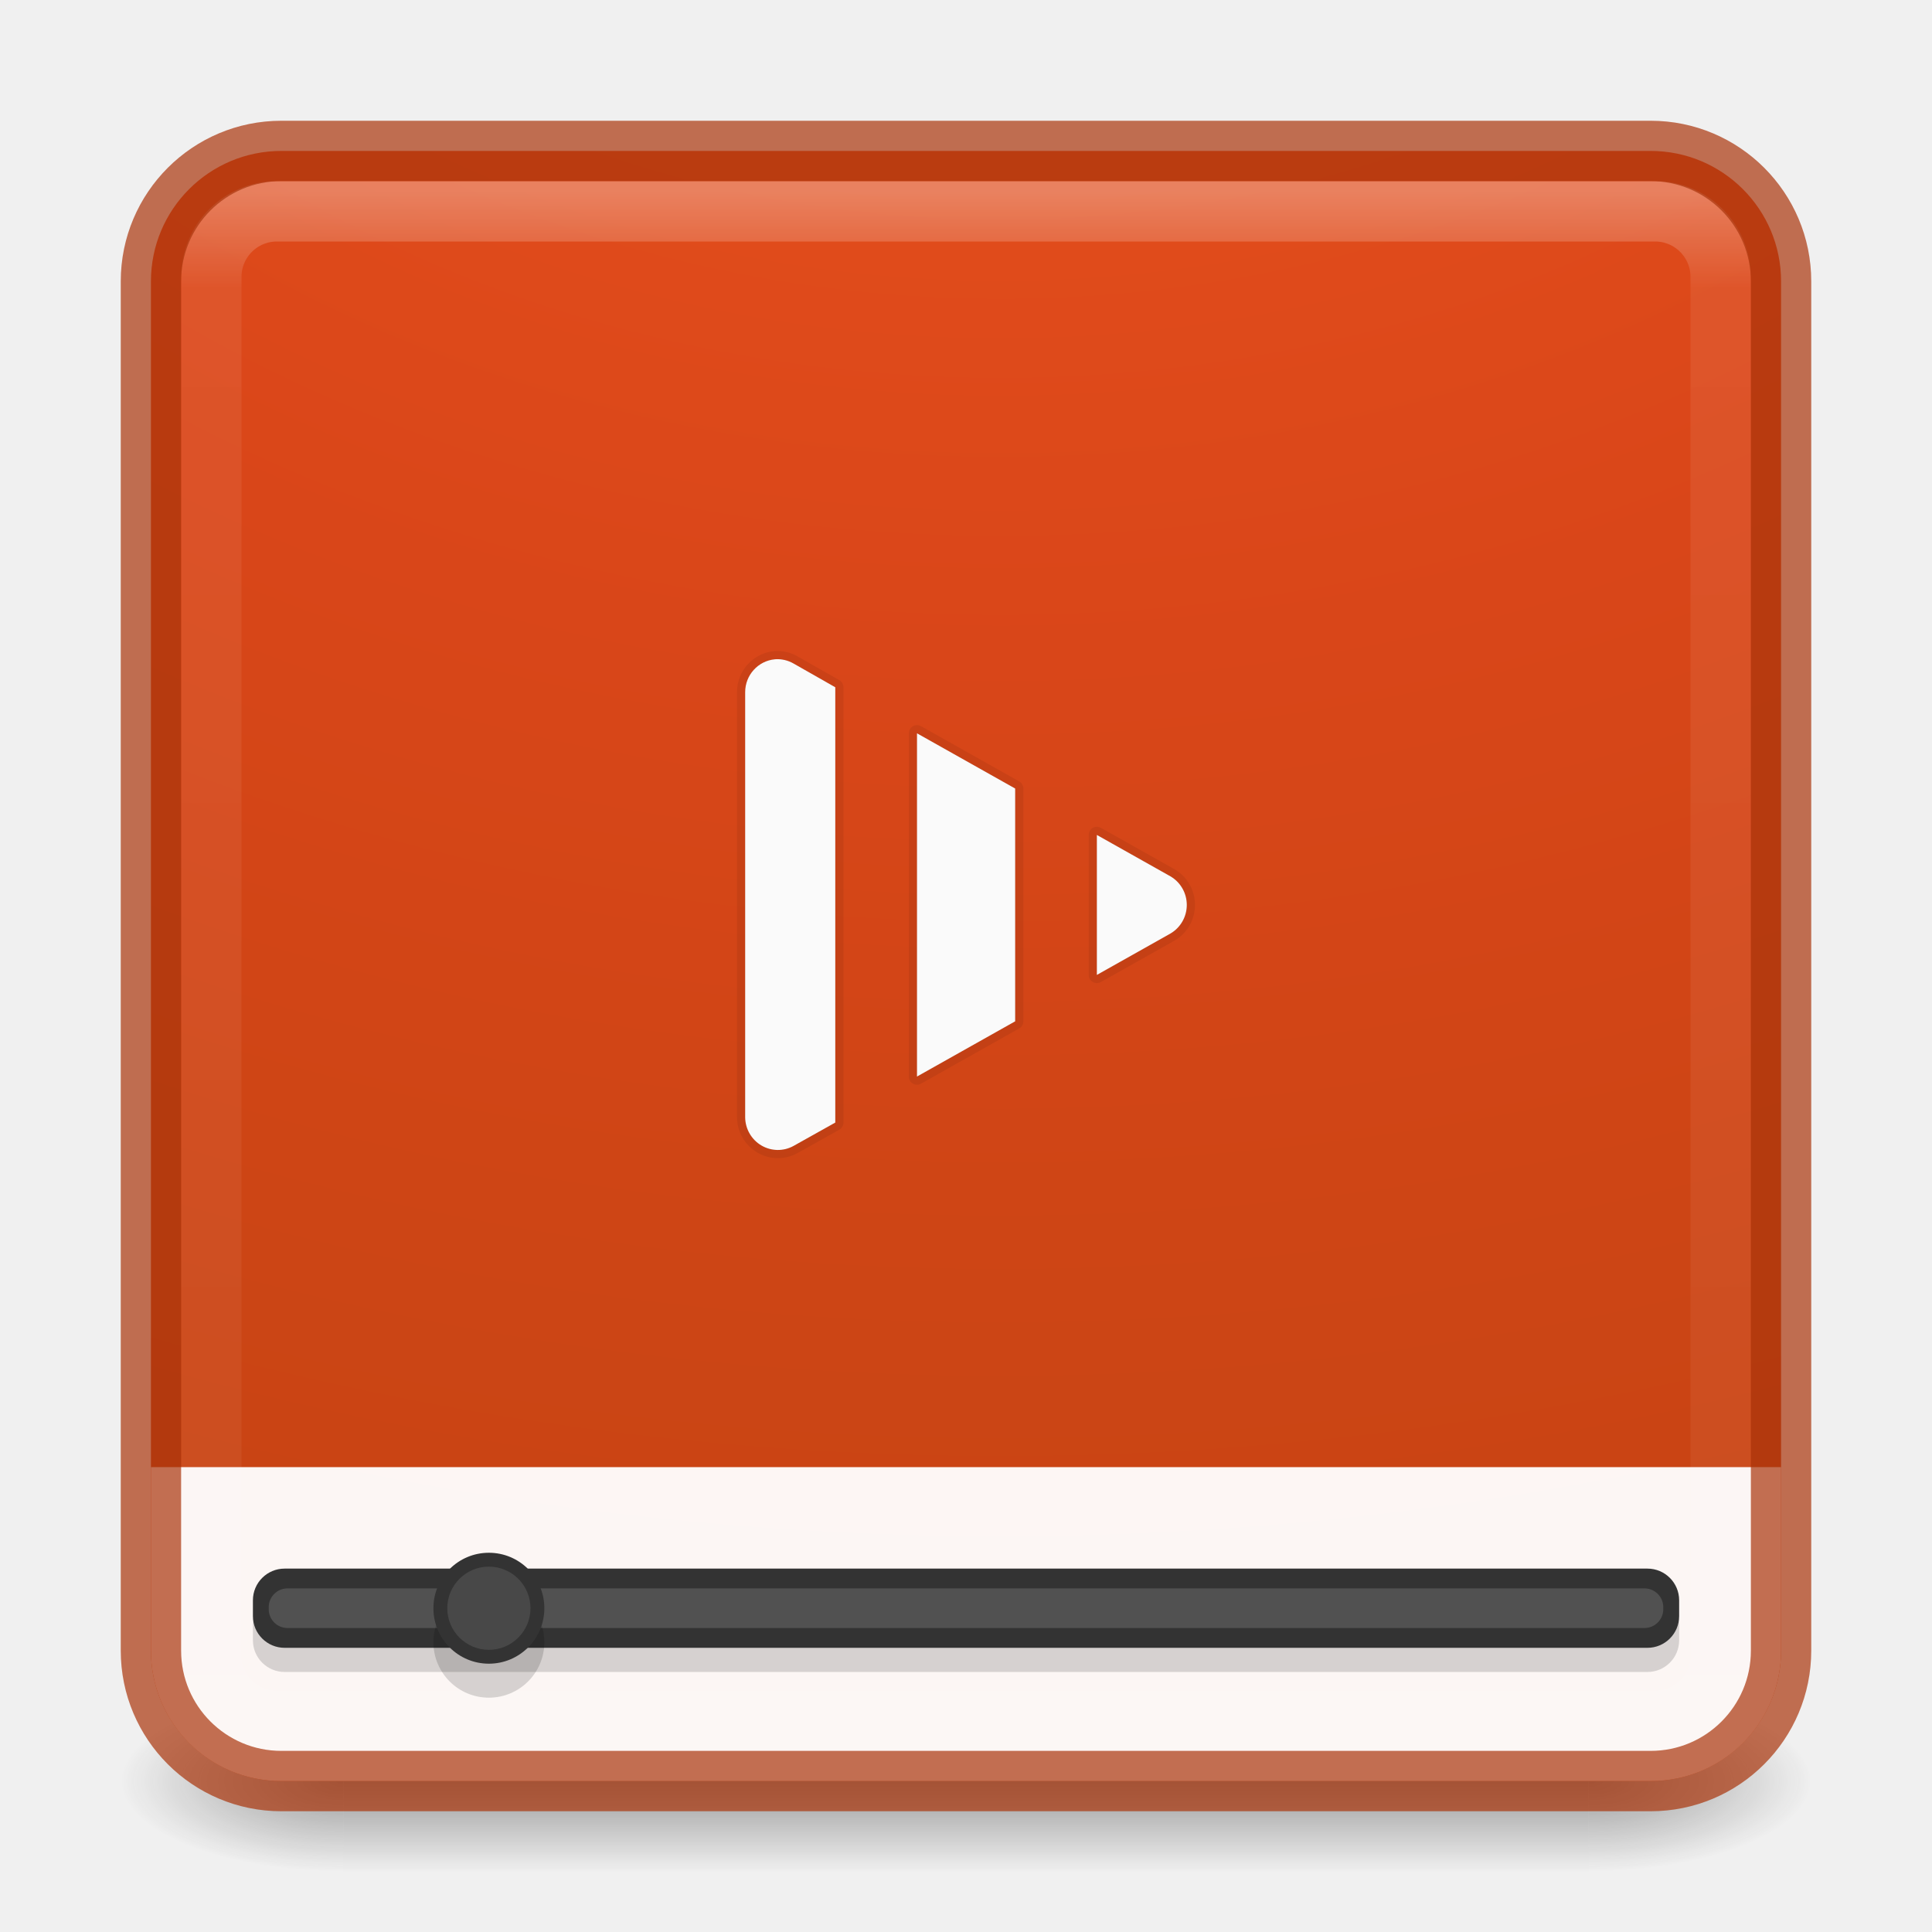
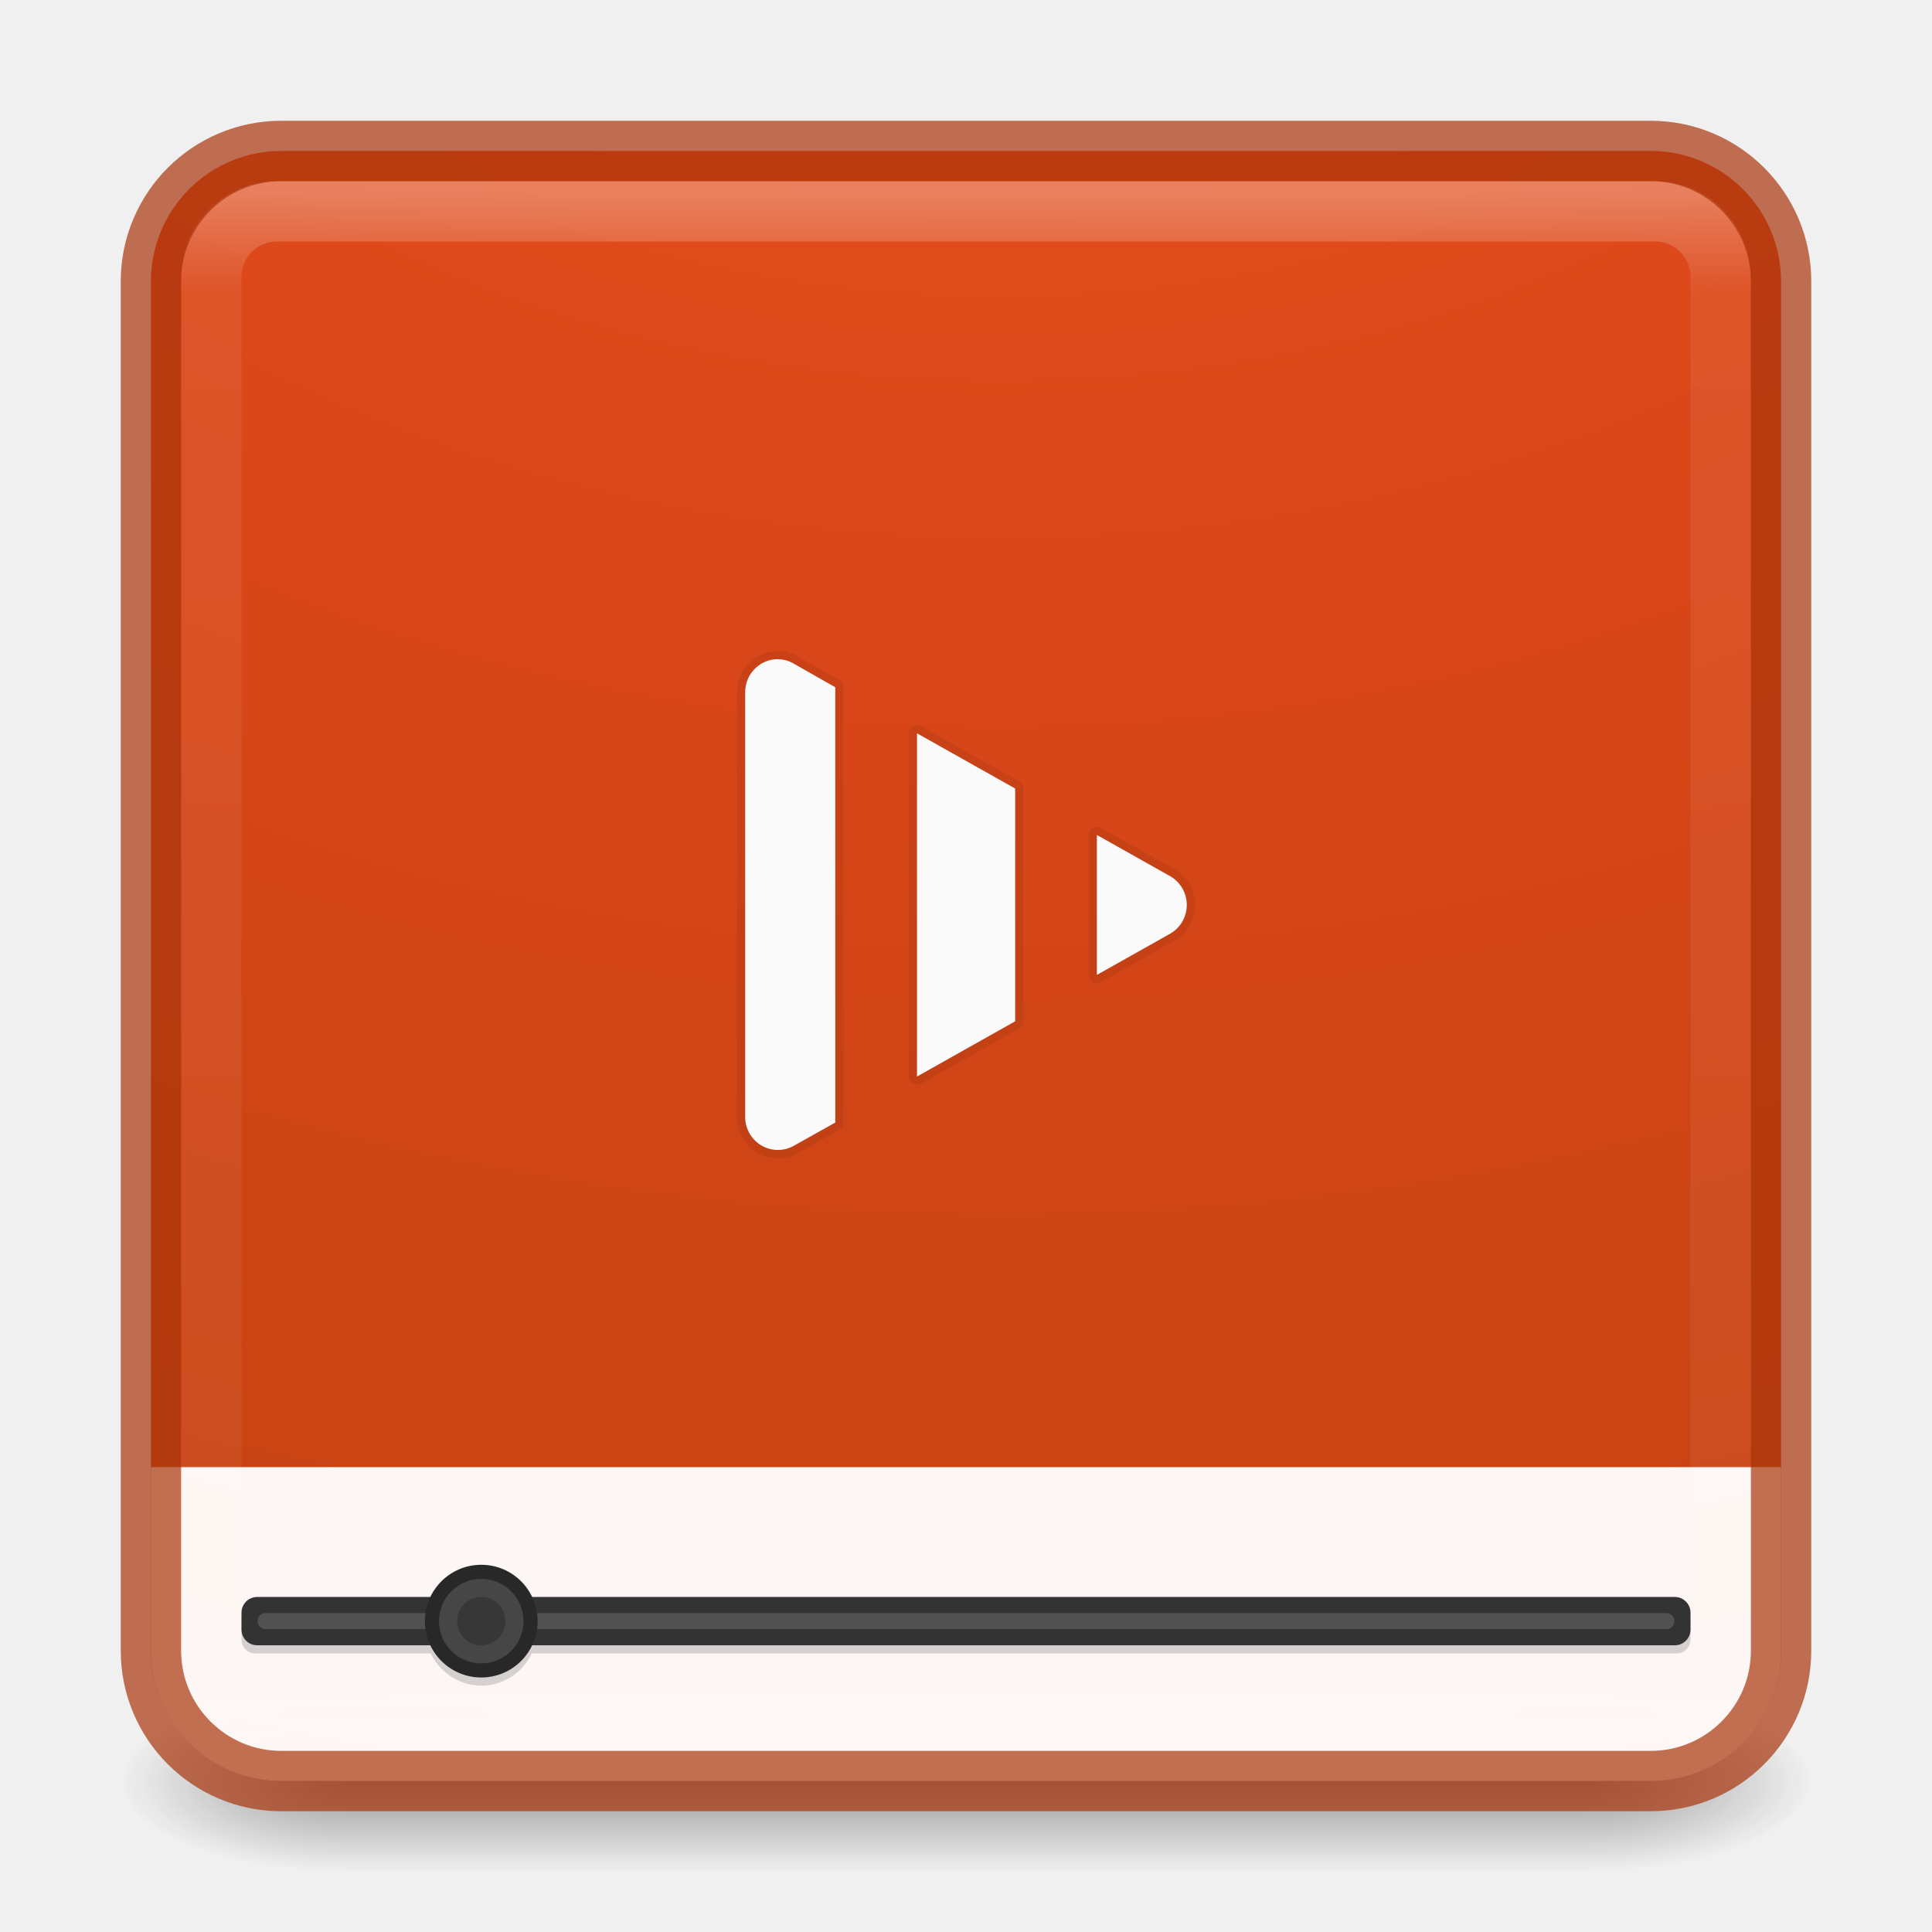
<svg xmlns="http://www.w3.org/2000/svg" xmlns:xlink="http://www.w3.org/1999/xlink" version="1.1" width="32" height="32" id="svg4151">
  <defs id="defs4153">
    <linearGradient x1="20" y1="26" x2="20" y2="13" id="linearGradient4045" xlink:href="#linearGradient3680-6-6-6-3-7-4" gradientUnits="userSpaceOnUse" gradientTransform="matrix(0.6625729,0,0,0.6625729,-0.4476025,-0.6233914)" />
    <linearGradient id="linearGradient3680-6-6-6-3-7-4">
      <stop id="stop3682-4-6-1-3-7-5" style="stop-color:#dcdcdc;stop-opacity:1" offset="0" />
      <stop id="stop3684-8-5-8-0-2-3" style="stop-color:#ffffff;stop-opacity:1" offset="1" />
    </linearGradient>
    <linearGradient x1="24" y1="5" x2="24" y2="43" id="linearGradient3174" xlink:href="#linearGradient3924-0" gradientUnits="userSpaceOnUse" gradientTransform="matrix(0.6756757,0,0,0.6756757,-0.216217,-0.2162063)" />
    <linearGradient id="linearGradient3924-0">
      <stop id="stop3926-6" style="stop-color:#ffffff;stop-opacity:1" offset="0" />
      <stop id="stop3928-3" style="stop-color:#ffffff;stop-opacity:0.235" offset="0.063" />
      <stop id="stop3930-2" style="stop-color:#ffffff;stop-opacity:0.157" offset="0.951" />
      <stop id="stop3932-62" style="stop-color:#ffffff;stop-opacity:0.392" offset="1" />
    </linearGradient>
    <radialGradient cx="7.118" cy="9.957" r="12.672" fx="7.118" fy="9.957" id="radialGradient4019" xlink:href="#linearGradient2867-449-88-871-390-598-476-591-434-148-57-177-8-3-3-6-4-8-8-8-5" gradientUnits="userSpaceOnUse" gradientTransform="matrix(0,6.327862,-7.768593,0,93.92807,-55.22983)" />
    <linearGradient id="linearGradient2867-449-88-871-390-598-476-591-434-148-57-177-8-3-3-6-4-8-8-8-5">
      <stop id="stop3750-1-0-7-6-6-1-3-9-3" style="stop-color:#ee4e16;stop-opacity:1;" offset="0" />
      <stop id="stop3752-3-7-4-0-32-8-923-0-7" style="stop-color:#d83e0f;stop-opacity:1;" offset="0.262" />
      <stop id="stop3754-1-8-5-2-7-6-7-1-9" style="stop-color:#b03a00;stop-opacity:1;" offset="0.705" />
      <stop id="stop3756-1-6-2-6-6-1-96-6-0" style="stop-color:#000000;stop-opacity:1" offset="1" />
    </linearGradient>
    <radialGradient cx="4.993" cy="43.5" r="2.5" fx="4.993" fy="43.5" id="radialGradient2976" xlink:href="#linearGradient3688-166-749-6" gradientUnits="userSpaceOnUse" gradientTransform="matrix(2.003784,0,0,1.4,27.98813,-17.4)" />
    <linearGradient id="linearGradient3688-166-749-6">
      <stop id="stop2883-8" style="stop-color:#181818;stop-opacity:1" offset="0" />
      <stop id="stop2885-3" style="stop-color:#181818;stop-opacity:0" offset="1" />
    </linearGradient>
    <radialGradient cx="4.993" cy="43.5" r="2.5" fx="4.993" fy="43.5" id="radialGradient2978" xlink:href="#linearGradient3688-464-309-7" gradientUnits="userSpaceOnUse" gradientTransform="matrix(2.003784,0,0,1.4,-20.01187,-104.4)" />
    <linearGradient id="linearGradient3688-464-309-7">
      <stop id="stop2889-0" style="stop-color:#181818;stop-opacity:1" offset="0" />
      <stop id="stop2891-66" style="stop-color:#181818;stop-opacity:0" offset="1" />
    </linearGradient>
    <linearGradient x1="25.058" y1="47.028" x2="25.058" y2="39.999" id="linearGradient2980" xlink:href="#linearGradient3702-501-757-3" gradientUnits="userSpaceOnUse" />
    <linearGradient id="linearGradient3702-501-757-3">
      <stop id="stop2895-3" style="stop-color:#181818;stop-opacity:0" offset="0" />
      <stop id="stop2897-28" style="stop-color:#181818;stop-opacity:1" offset="0.5" />
      <stop id="stop2899-8" style="stop-color:#181818;stop-opacity:0" offset="1" />
    </linearGradient>
    <radialGradient cx="7.118" cy="9.957" r="12.672" fx="7.118" fy="9.957" id="radialGradient4019-9" xlink:href="#linearGradient2867-449-88-871-390-598-476-591-434-148-57-177-8-3-3-6-4-8-8-8-5-2" gradientUnits="userSpaceOnUse" gradientTransform="matrix(0,6.327862,-7.768593,0,93.92807,-55.22983)" />
    <linearGradient id="linearGradient2867-449-88-871-390-598-476-591-434-148-57-177-8-3-3-6-4-8-8-8-5-2">
      <stop id="stop3750-1-0-7-6-6-1-3-9-3-5" style="stop-color:#ee4e16;stop-opacity:1;" offset="0" />
      <stop id="stop3752-3-7-4-0-32-8-923-0-7-5" style="stop-color:#d83e0f;stop-opacity:1;" offset="0.262" />
      <stop id="stop3754-1-8-5-2-7-6-7-1-9-2" style="stop-color:#b03a00;stop-opacity:1;" offset="0.705" />
      <stop id="stop3756-1-6-2-6-6-1-96-6-0-9" style="stop-color:#000000;stop-opacity:1" offset="1" />
    </linearGradient>
  </defs>
  <g style="display:inline" id="g2036-2" transform="matrix(0.6999997,0,0,0.3333336,-0.8000002,15.33333)">
    <g style="opacity:0.4" id="g3712-3" transform="matrix(1.052632,0,0,1.285713,-1.263158,-13.42854)">
      <rect style="fill:url(#radialGradient2976);fill-opacity:1;stroke:none" id="rect2801-0" y="40" x="38" height="7" width="5" />
      <rect style="fill:url(#radialGradient2978);fill-opacity:1;stroke:none" id="rect3696-2" transform="scale(-1,-1)" y="-47" x="-10" height="7" width="5" />
      <rect style="fill:url(#linearGradient2980);fill-opacity:1;stroke:none" id="rect3700-1" y="40" x="10" height="7" width="28" />
    </g>
  </g>
  <rect style="color:#000000;display:inline;overflow:visible;visibility:visible;opacity:0.95;fill:url(#radialGradient4019);fill-opacity:1;fill-rule:nonzero;stroke:none;stroke-width:1;marker:none;enable-background:accumulate" id="rect5505-21" y="2.5" x="2.5" ry="2.16" rx="2.16" height="27" width="27" />
+   <rect style="opacity:0.3;fill:none;stroke:url(#linearGradient3174);stroke-width:1;stroke-linecap:round;stroke-linejoin:round;stroke-miterlimit:4;stroke-dasharray:none;stroke-dashoffset:0;stroke-opacity:1" id="rect6741-7-4" y="3.5" x="3.5" ry="1.087" rx="1.087" height="25" width="25" />
  <path style="opacity:0.95;color:#000000;fill:#ffffff;fill-opacity:1;fill-rule:nonzero;stroke:none;stroke-width:1;marker:none;visibility:visible;display:inline;overflow:visible;enable-background:accumulate" d="m 4.66,24.3 22.68,0 2.16,0 0,3.04 c 0,1.197 -0.963,2.16 -2.16,2.16 l -22.68,0 c -1.197,0 -2.16,-0.963 -2.16,-2.16 l 0,-3.04 z" id="rect5505-21-6" />
-   <rect style="opacity:0.3;fill:none;stroke:url(#linearGradient3174);stroke-width:1;stroke-linecap:round;stroke-linejoin:round;stroke-miterlimit:4;stroke-dasharray:none;stroke-dashoffset:0;stroke-opacity:1" id="rect6741-7-4" y="3.5" x="3.5" ry="1.087" rx="1.087" height="25" width="25" />
  <rect style="color:#000000;display:inline;overflow:visible;visibility:visible;opacity:0.7;fill:none;stroke:#aa350c;stroke-width:1;stroke-linecap:round;stroke-linejoin:round;stroke-miterlimit:4;stroke-dasharray:none;stroke-dashoffset:0;stroke-opacity:1;marker:none;enable-background:accumulate" id="rect5505-6" y="2.5" x="2.5" ry="2.16" rx="2.16" height="27" width="27" />
-   <rect style="opacity:0.15;fill:#000000;fill-opacity:1;stroke:none" id="rect4147-1-6" width="23.623" height="1.312" x="4.189" y="26.381" rx="0.525" ry="0.525" />
-   <rect style="fill:#333333;fill-opacity:1;stroke:none" id="rect4147" width="23.623" height="1.312" x="4.189" y="25.981" rx="0.525" ry="0.525" />
-   <rect style="opacity:0.15;fill:#ffffff;fill-opacity:1;stroke:none" id="rect4147-8" width="23.098" height="0.656" x="4.451" y="26.309" rx="0.311" ry="0.311" />
-   <path style="opacity:0.15;fill:#000000;fill-opacity:1;stroke:none" id="path4205-9-7" d="m 7.831,107.367 a 8.283,8.283 0 1 1 -16.566,0 8.283,8.283 0 1 1 16.566,0 z" transform="matrix(0.1109126,0,0,0.1109126,8.147548,15.29189)" />
-   <path style="fill:#333333;fill-opacity:1;stroke:none" id="path4205-9" d="m 7.831,107.367 a 8.283,8.283 0 1 1 -16.566,0 8.283,8.283 0 1 1 16.566,0 z" transform="matrix(0.1109126,0,0,0.1109126,8.147547,14.72891)" />
-   <path style="opacity:0.8;fill:#4d4d4d;fill-opacity:1;stroke:none" id="path4205" d="m 7.831,107.367 a 8.283,8.283 0 1 1 -16.566,0 8.283,8.283 0 1 1 16.566,0 z" transform="matrix(0.08317388,0,0,0.08317388,8.135015,17.70714)" />
  <g transform="matrix(0.2709677,0,0,0.2709677,-1.341932,-1.705383)" id="g10631">
    <g id="g9679">
      <g id="g9674">
        <path id="path4044-6" d="m 52.331,46.592 a 2,2.019 0 0 0 -1.829,2.016 l 0,25.999 a 2,2.019 0 0 0 2.954,1.735 l 2.555,-1.43 0,-26.609 -2.555,-1.454 a 2,2.019 0 0 0 -1.125,-0.258 z m 8.674,4.525 0,20.982 6.002,-3.376 0,-14.23 -6.002,-3.376 z m 10.995,6.213 0,8.557 4.501,-2.532 a 2,2.019 0 0 0 0,-3.493 l -4.501,-2.532 z" style="opacity:0.15;fill:#000000;fill-opacity:1;fill-rule:evenodd;stroke:none" />
        <path id="path4044-6-3" d="m 52.331,46.592 a 2,2.019 0 0 0 -1.829,2.016 l 0,25.999 a 2,2.019 0 0 0 2.954,1.735 l 2.555,-1.43 0,-26.609 -2.555,-1.454 a 2,2.019 0 0 0 -1.125,-0.258 z m 8.674,4.525 0,20.982 6.002,-3.376 0,-14.23 -6.002,-3.376 z m 10.995,6.213 0,8.557 4.501,-2.532 a 2,2.019 0 0 0 0,-3.493 l -4.501,-2.532 z" style="opacity:0.07;fill:#000000;fill-opacity:1;fill-rule:evenodd;stroke:#000000;stroke-linecap:round;stroke-linejoin:round;stroke-opacity:1" />
        <path id="path4044" d="m 52.33,46.592 a 2,2.019 0 0 0 -1.829,2.016 l 0,25.999 a 2,2.019 0 0 0 2.954,1.735 l 2.555,-1.43 0,-26.609 -2.555,-1.454 a 2,2.019 0 0 0 -1.125,-0.258 z m 8.674,4.525 0,20.982 6.002,-3.376 0,-14.23 -6.002,-3.376 z m 10.995,6.213 0,8.557 4.501,-2.532 a 2,2.019 0 0 0 0,-3.493 l -4.501,-2.532 z" style="fill:#fafafa;fill-opacity:1;fill-rule:evenodd;stroke:none" />
      </g>
    </g>
  </g>
+   <g transform="matrix(0.2666666,0,0,0.2666666,-1.066662,-1.971881)" id="g7513">
+     <path id="rect4147-1-6-7" d="m 33.906,105.094 c -1.401,0 -2.628,0.811 -3.188,2 l -10.875,0 C 19.368,107.094 19,107.462 19,107.938 l 0,1.281 c 0,0.476 0.368,0.875 0.844,0.875 l 10.906,0 c 0.567,1.168 1.771,2 3.156,2 1.386,0 2.558,-0.832 3.125,-2 l 71.125,0 c 0.476,0 0.844,-0.399 0.844,-0.875 l 0,-1.281 c 0,-0.476 -0.368,-0.844 -0.844,-0.844 l -71.094,0 c -0.559,-1.189 -1.756,-2 -3.156,-2 z" style="opacity:0.15;fill:#000000;fill-opacity:1;stroke:none" />
+     <rect ry="0.973" rx="0.973" y="106.586" x="19" height="3" width="90" id="rect4147-5" style="fill:#333333;fill-opacity:1;stroke:none" />
+     <rect ry="0.5" rx="0.5" y="107.586" x="20" height="1" width="88" id="rect4147-8-1" style="opacity:0.15;fill:#ffffff;fill-opacity:1;stroke:none" />
+     <g id="g7508">
+       <path style="fill:#282828;fill-opacity:1;stroke:none" id="path4205-9-1" d="m 7.831,107.367 c 0,4.575 -3.708,8.283 -8.283,8.283 -4.575,0 -8.283,-3.708 -8.283,-8.283 0,-4.575 3.708,-8.283 8.283,-8.283 4.575,0 8.283,3.708 8.283,8.283 z" transform="matrix(0.4225685,0,0,0.4225685,34.08274,62.71624)" />
+       <path style="opacity:0.8;fill:#4d4d4d;fill-opacity:1;stroke:none" id="path4205-3" d="m 7.831,107.367 c 0,4.575 -3.708,8.283 -8.283,8.283 -4.575,0 -8.283,-3.708 -8.283,-8.283 0,-4.575 3.708,-8.283 8.283,-8.283 4.575,0 8.283,3.708 8.283,8.283 z" transform="matrix(0.3168861,0,0,0.3168861,34.03499,74.06309)" />
+       <path style="opacity:0.8;fill:#333333;fill-opacity:1;stroke:none" id="path4205-4" d="m 7.831,107.367 c 0,4.575 -3.708,8.283 -8.283,8.283 -4.575,0 -8.283,-3.708 -8.283,-8.283 0,-4.575 3.708,-8.283 8.283,-8.283 4.575,0 8.283,3.708 8.283,8.283 z" transform="matrix(0.1810909,0,0,0.1810909,33.97364,88.64308)" />
+     </g>
+   </g>
</svg>
